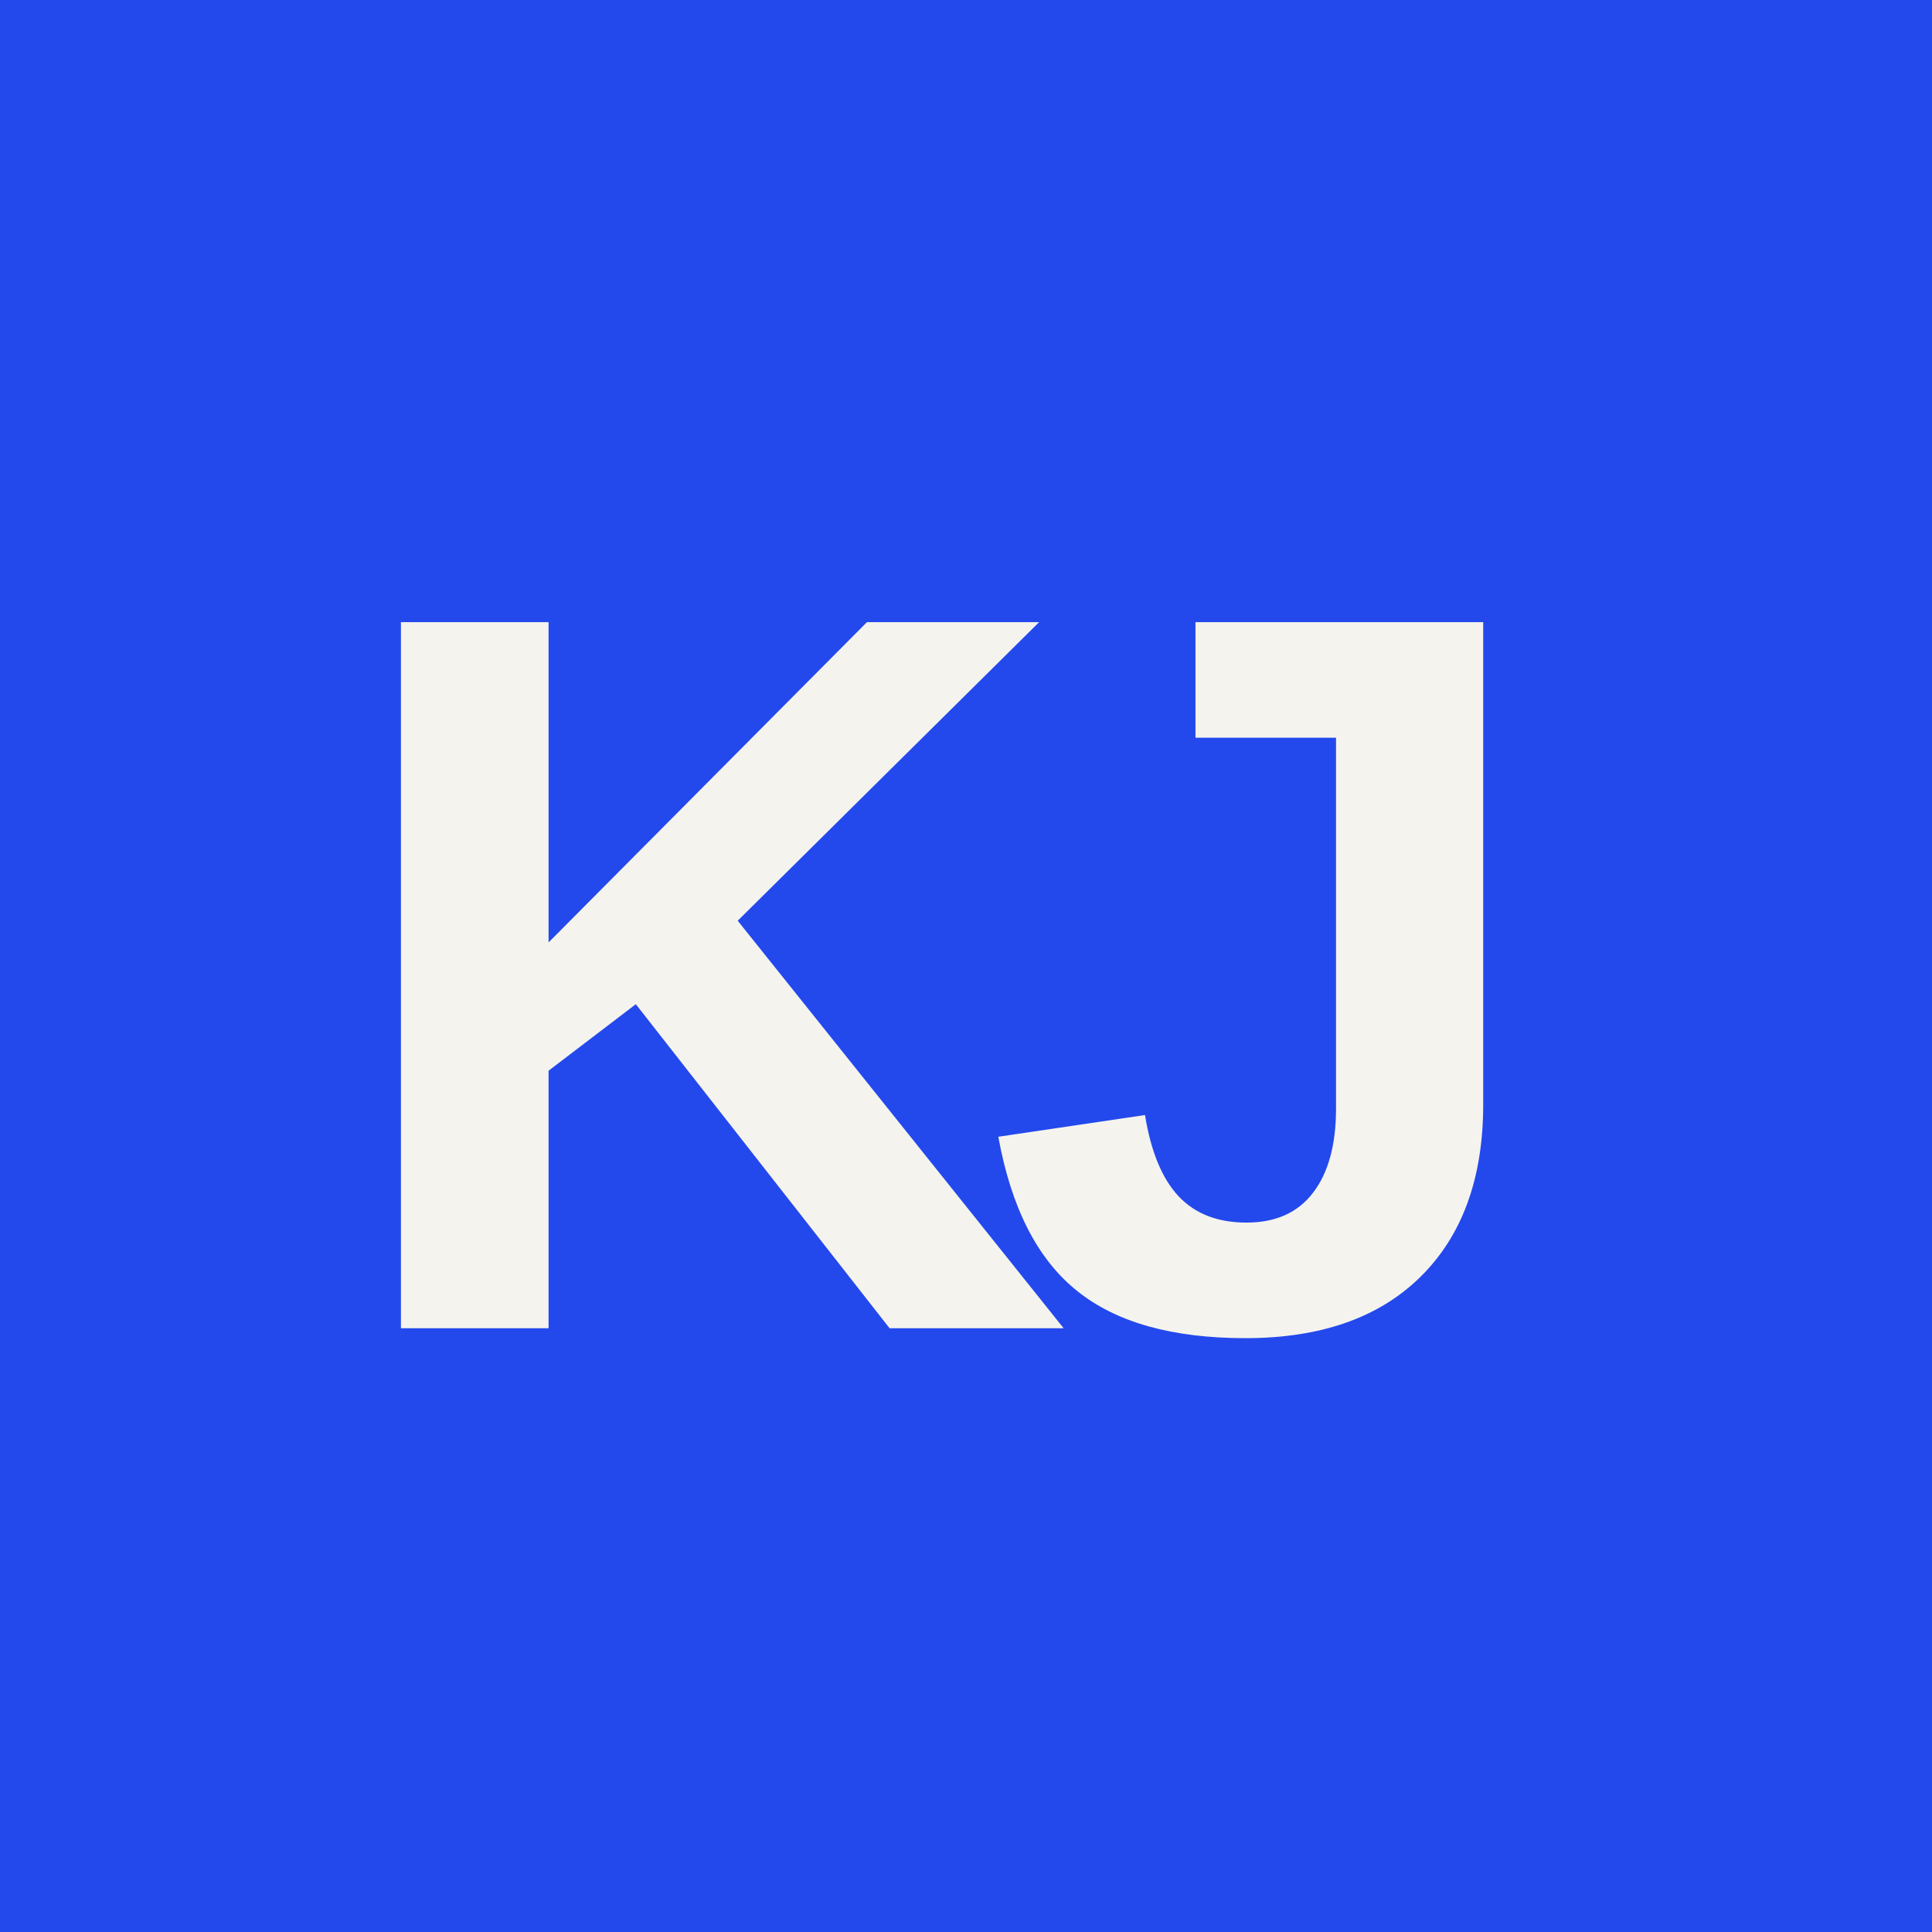
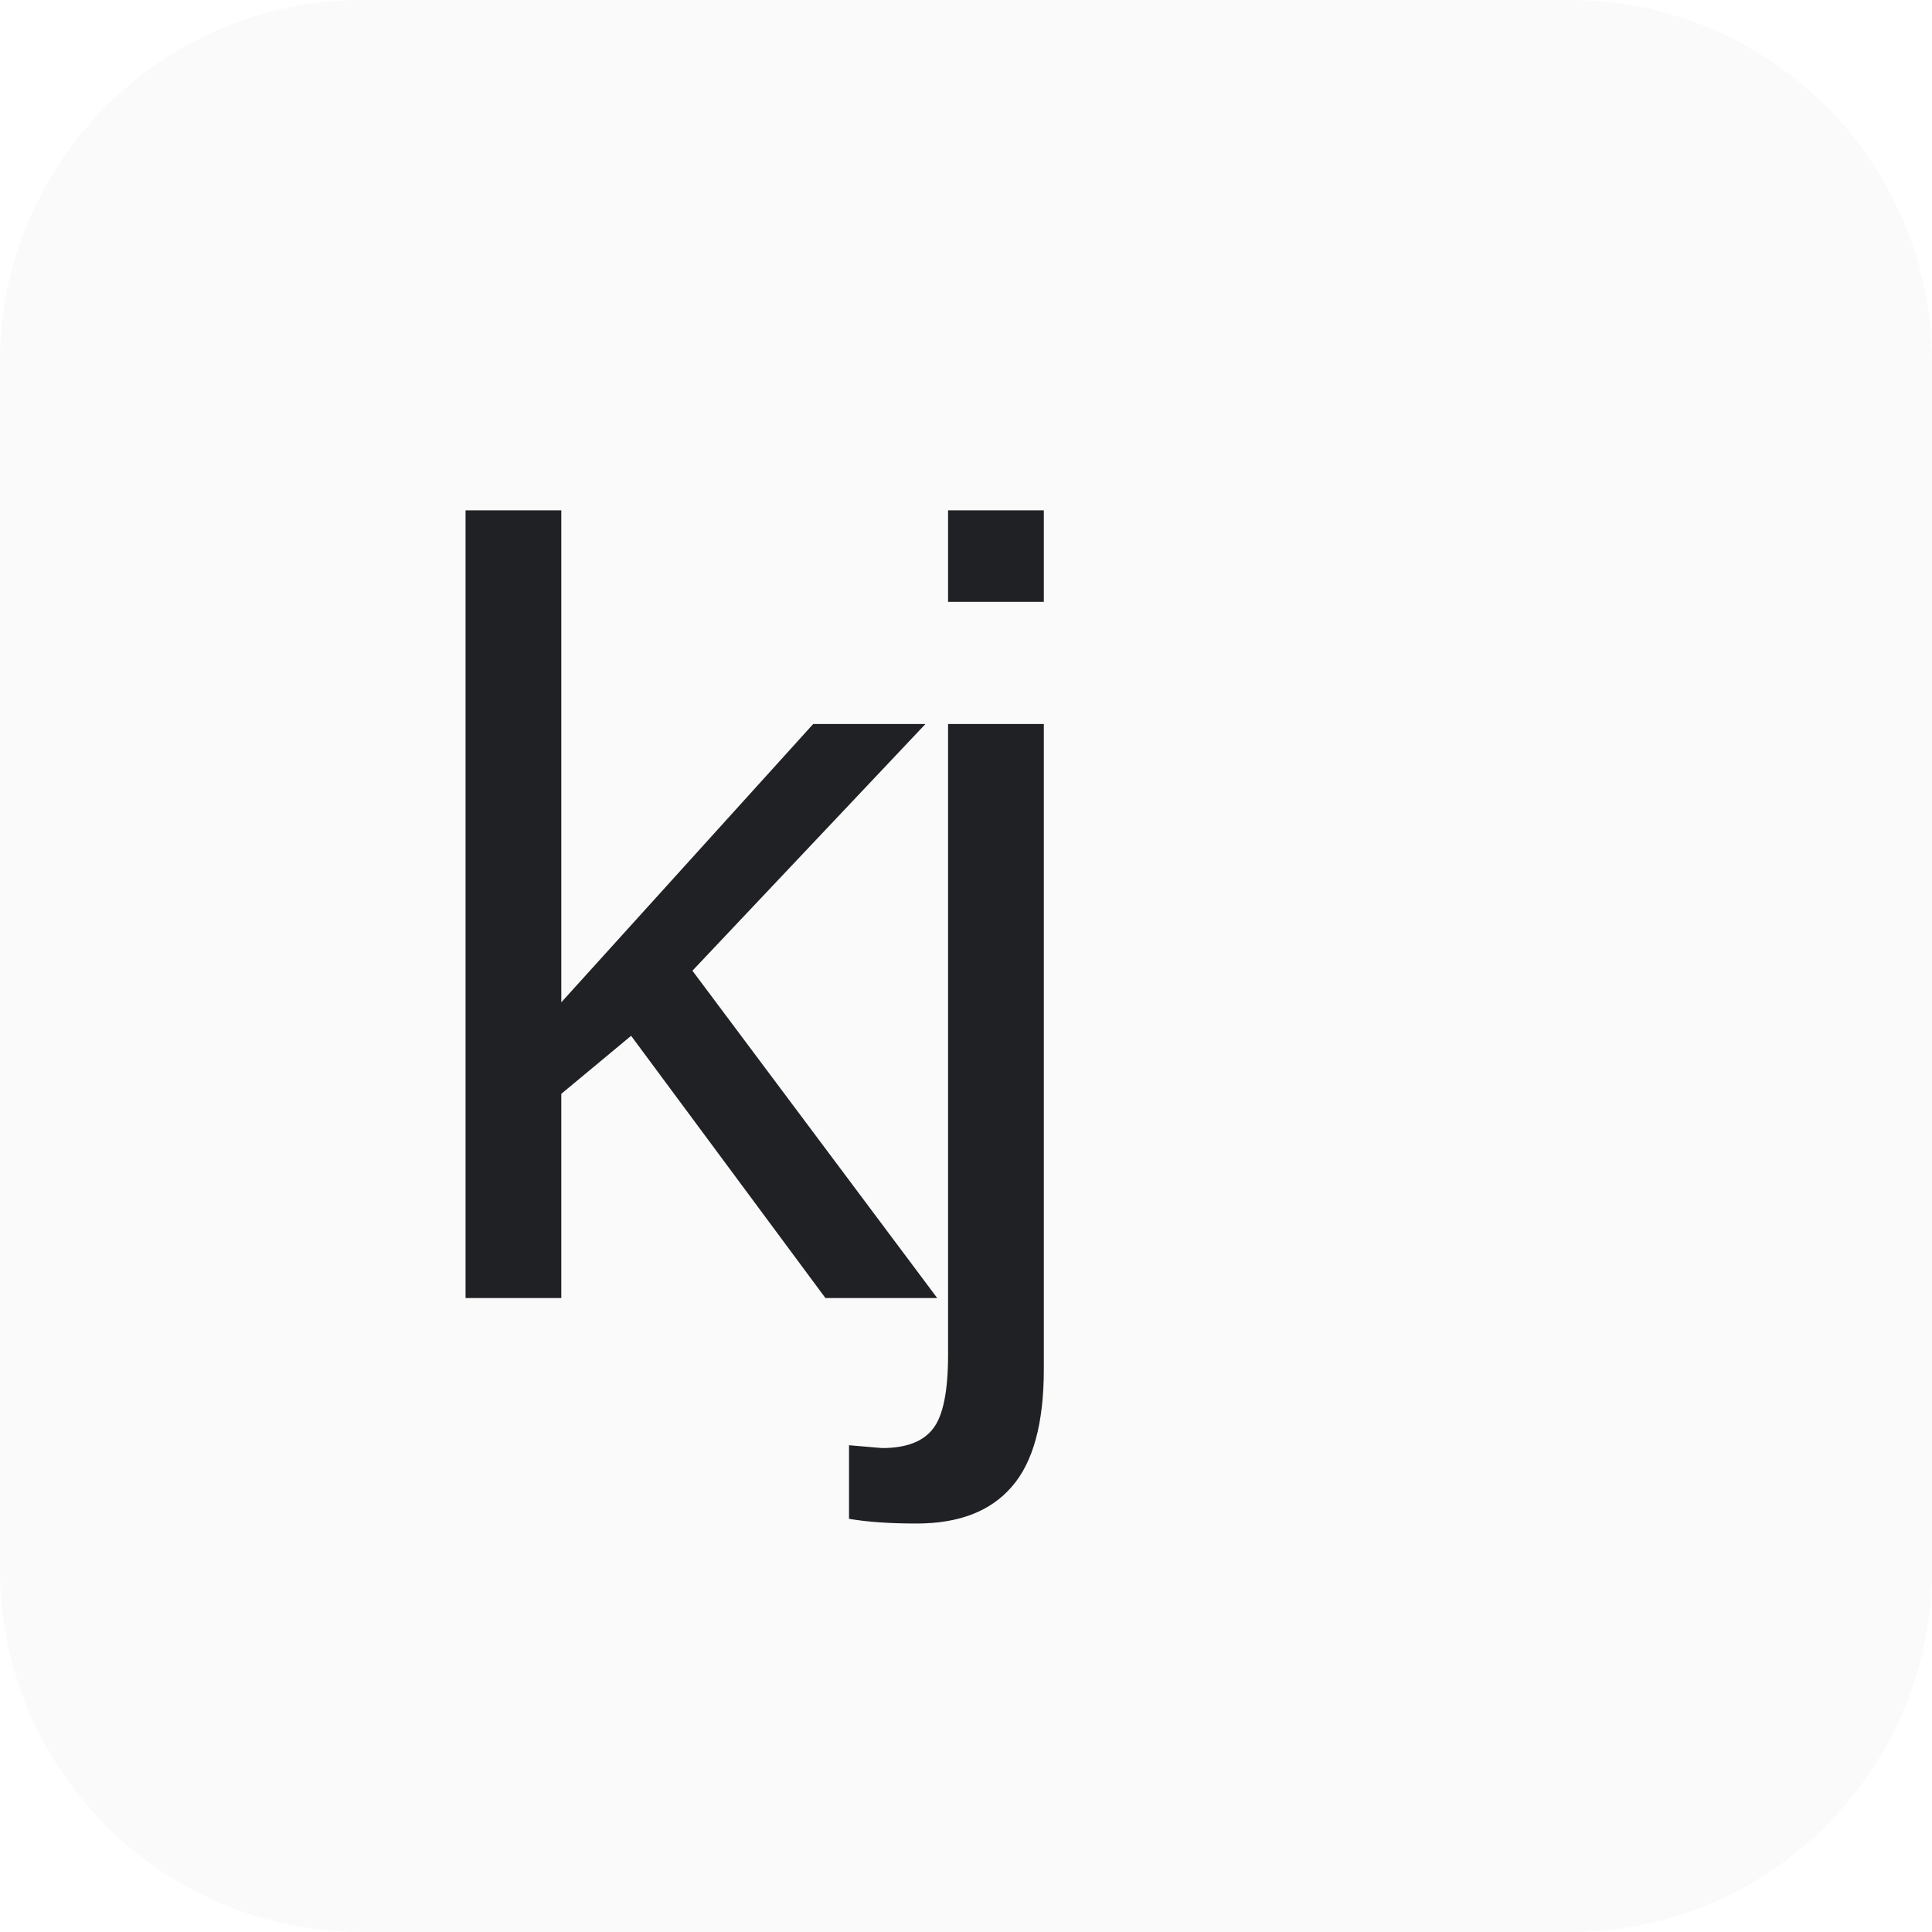
<svg xmlns="http://www.w3.org/2000/svg" viewBox="0 0 64 64">
-   <rect width="64" height="64" rx="0" fill="#2349ed" />
-   <text x="11" y="44" fill="#f5f3ed" font-family="Arial,sans-serif" font-weight="bold" font-size="34" letter-spacing="-3">KJ</text>
+   <rect width="64" height="64" rx="12" fill="#fafafa" />
+   <text x="13" y="43" fill="#202124" font-family="Arial,sans-serif" font-weight="500" font-size="36" letter-spacing="-2">kj</text>
</svg>
